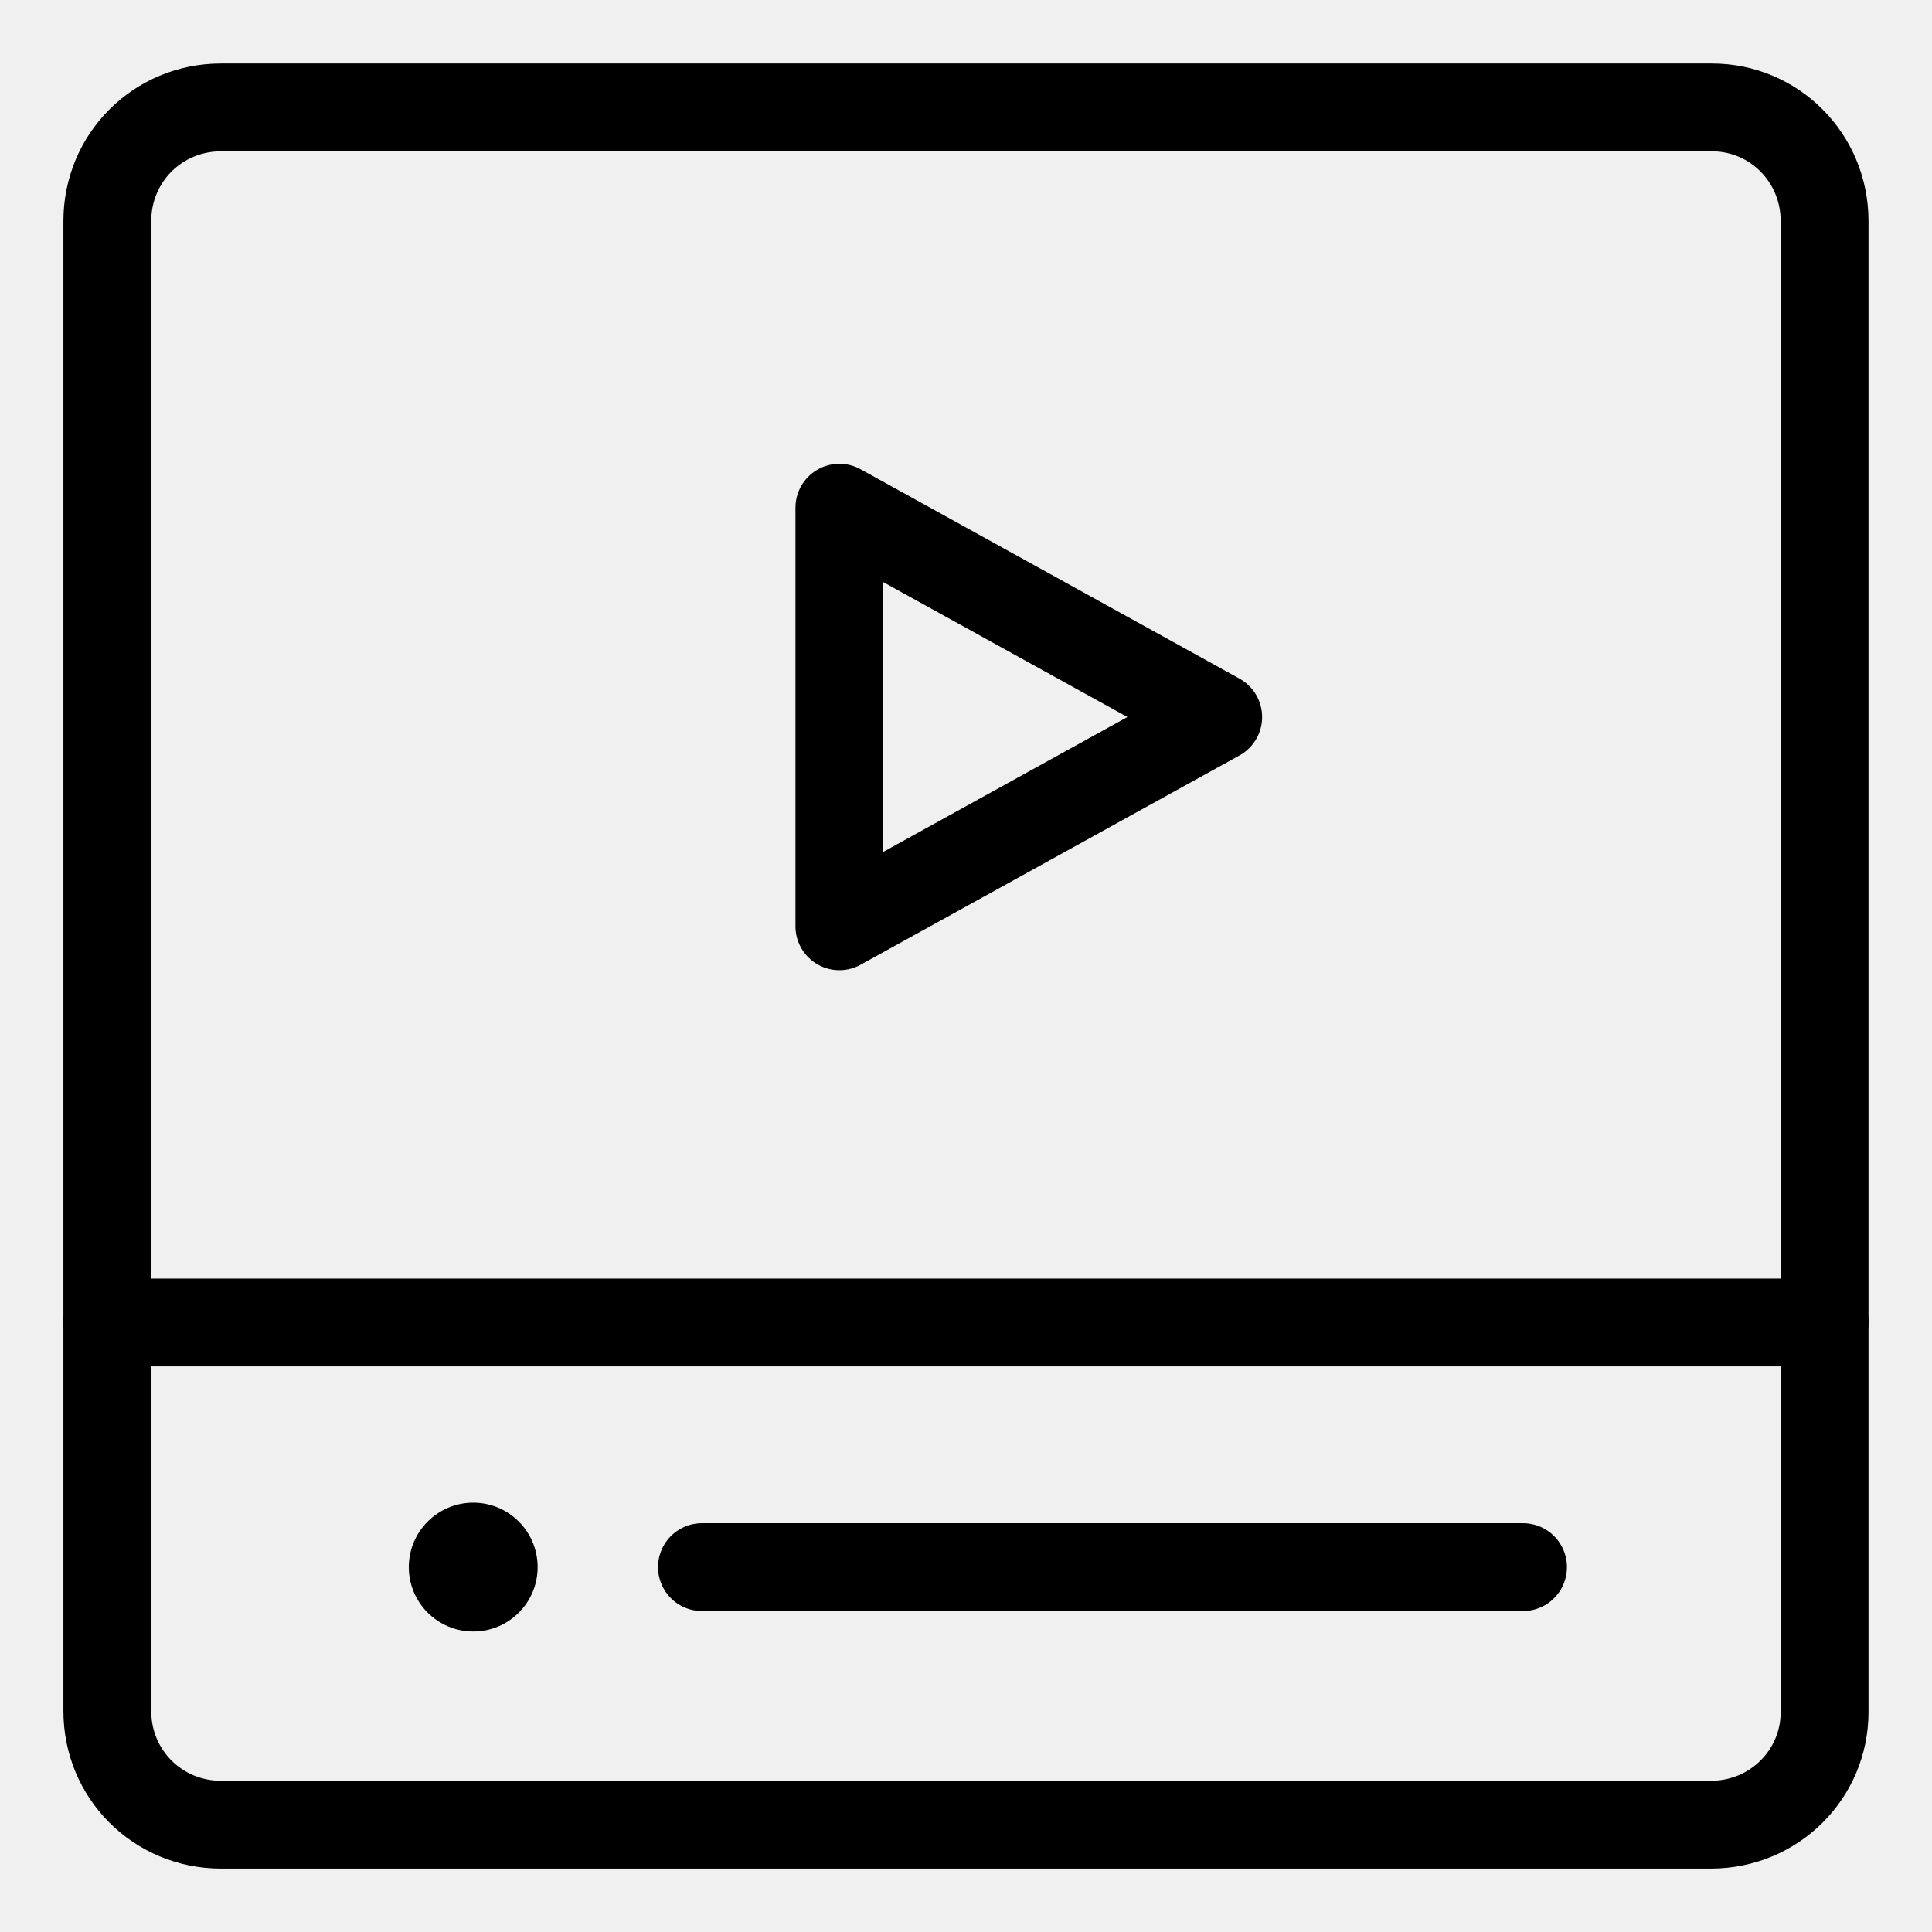
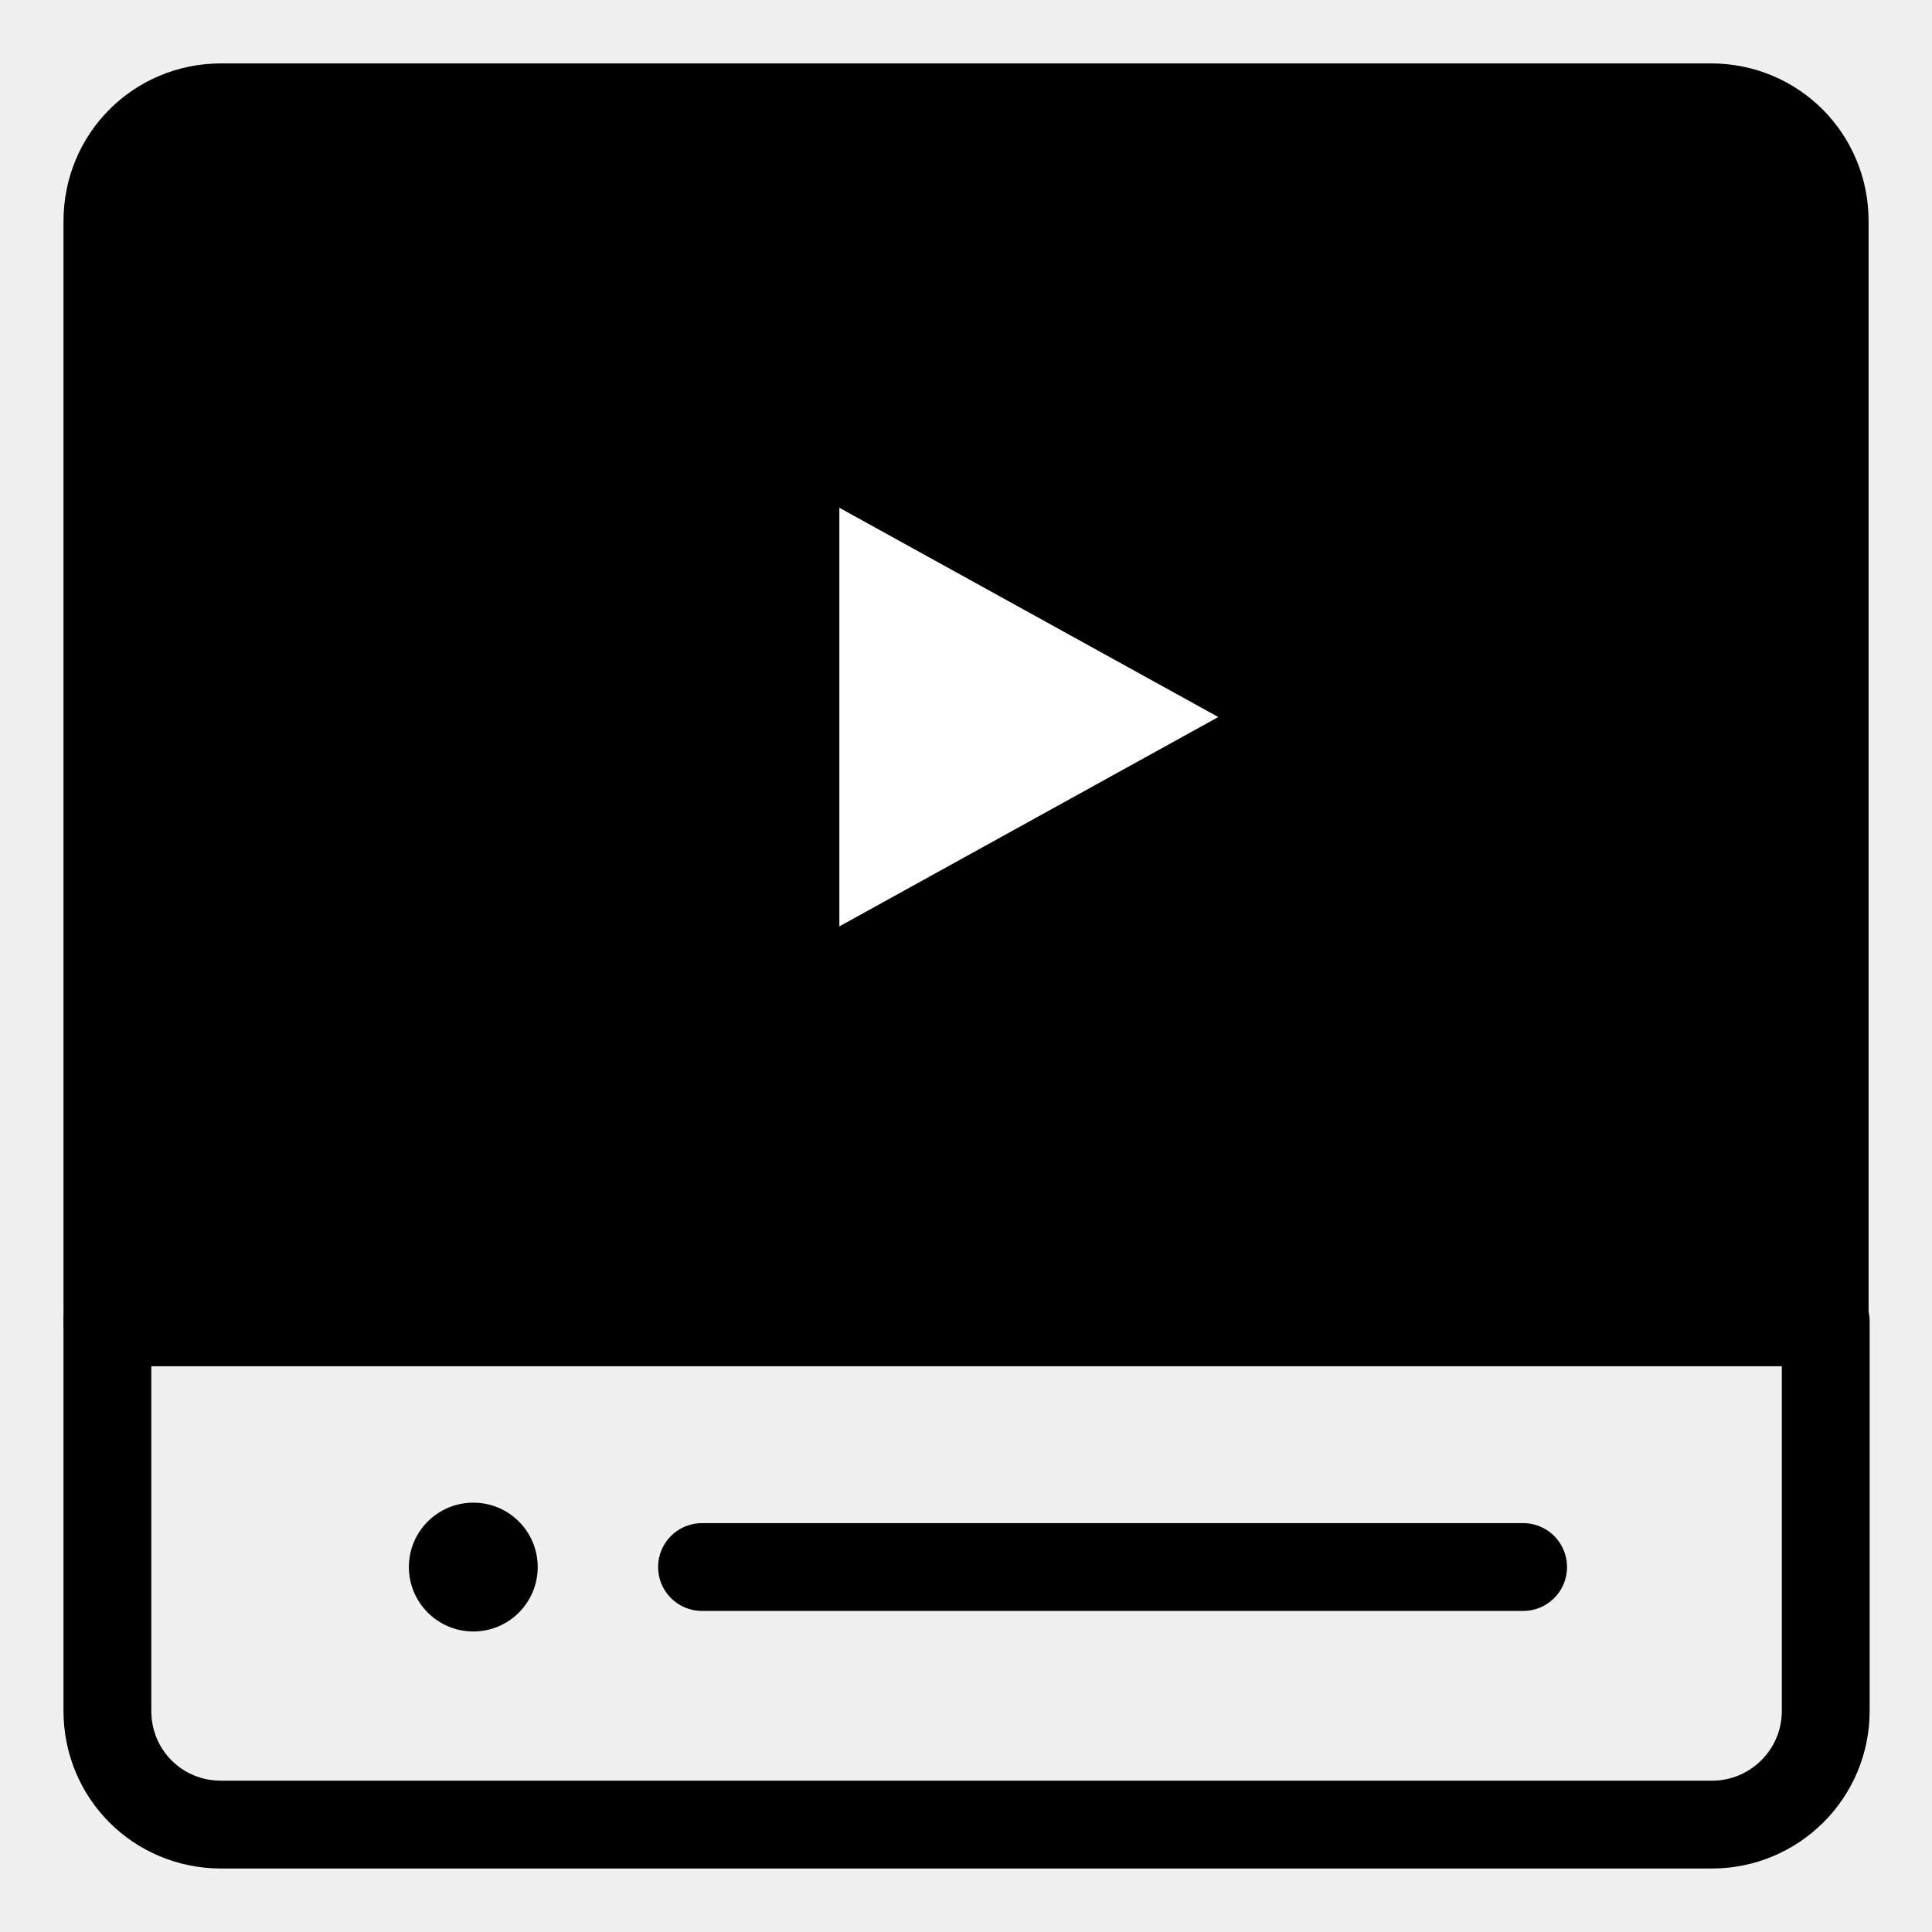
<svg xmlns="http://www.w3.org/2000/svg" width="22" height="22" viewBox="0 0 22 22" fill="none">
-   <path d="M19.482 20.778H2.517C1.796 20.778 1.222 20.204 1.222 19.483V2.518C1.222 1.797 1.796 1.223 2.517 1.223H19.494C20.203 1.223 20.777 1.797 20.777 2.518V19.495C20.777 20.204 20.203 20.778 19.482 20.778Z" stroke="black" stroke-miterlimit="10" stroke-linecap="round" stroke-linejoin="round" />
-   <path d="M9.558 5.781L13.872 8.165L9.558 10.548V5.781Z" stroke="black" stroke-miterlimit="10" stroke-linecap="round" stroke-linejoin="round" />
-   <path d="M1.222 15.059H20.777" stroke="black" stroke-miterlimit="10" stroke-linecap="round" stroke-linejoin="round" />
-   <path d="M7.993 17.845H17.343" stroke="black" stroke-miterlimit="10" stroke-linecap="round" stroke-linejoin="round" />
-   <path d="M5.389 18.578C5.794 18.578 6.122 18.25 6.122 17.845C6.122 17.44 5.794 17.111 5.389 17.111C4.984 17.111 4.655 17.44 4.655 17.845C4.655 18.25 4.984 18.578 5.389 18.578Z" fill="black" />
+   <path d="M19.483 1.222H2.518C1.797 1.222 1.223 1.797 1.223 2.518V15.058H20.778V2.518C20.778 1.797 20.204 1.222 19.483 1.222Z" fill="black" stroke="black" stroke-miterlimit="10" stroke-linecap="round" stroke-linejoin="round" />
+   <path d="M1.223 19.482C1.223 20.203 1.797 20.777 2.518 20.777H19.495C20.204 20.777 20.79 20.203 20.79 19.482V15.045H1.223V19.482Z" stroke="black" stroke-miterlimit="10" stroke-linecap="round" stroke-linejoin="round" />
+   <path d="M7.994 17.844H17.344" stroke="black" stroke-miterlimit="10" stroke-linecap="round" stroke-linejoin="round" />
+   <path d="M5.39 18.578C5.795 18.578 6.123 18.249 6.123 17.844C6.123 17.439 5.795 17.111 5.39 17.111C4.985 17.111 4.656 17.439 4.656 17.844C4.656 18.249 4.985 18.578 5.39 18.578Z" fill="black" />
+   <path d="M9.558 11.16C9.448 11.16 9.338 11.135 9.253 11.074C9.057 10.964 8.947 10.769 8.947 10.549V5.782C8.947 5.562 9.057 5.366 9.253 5.256C9.351 5.195 9.461 5.171 9.558 5.171C9.656 5.171 9.766 5.195 9.852 5.244L14.166 7.628C14.362 7.738 14.484 7.945 14.484 8.165C14.484 8.385 14.362 8.593 14.166 8.703L9.852 11.086C9.754 11.135 9.656 11.16 9.558 11.16Z" fill="white" />
+   <path d="M9.558 5.782L13.873 8.165L9.558 10.549V5.782ZM9.558 4.56C9.338 4.56 9.13 4.621 8.935 4.731C8.556 4.938 8.336 5.342 8.336 5.782V10.561C8.336 10.989 8.568 11.392 8.935 11.612C9.13 11.722 9.338 11.783 9.558 11.783C9.766 11.783 9.961 11.734 10.145 11.636L14.459 9.253C14.85 9.033 15.095 8.63 15.095 8.177C15.095 7.725 14.85 7.322 14.459 7.102L10.145 4.706C9.961 4.608 9.754 4.56 9.558 4.56Z" fill="black" />
</svg>
